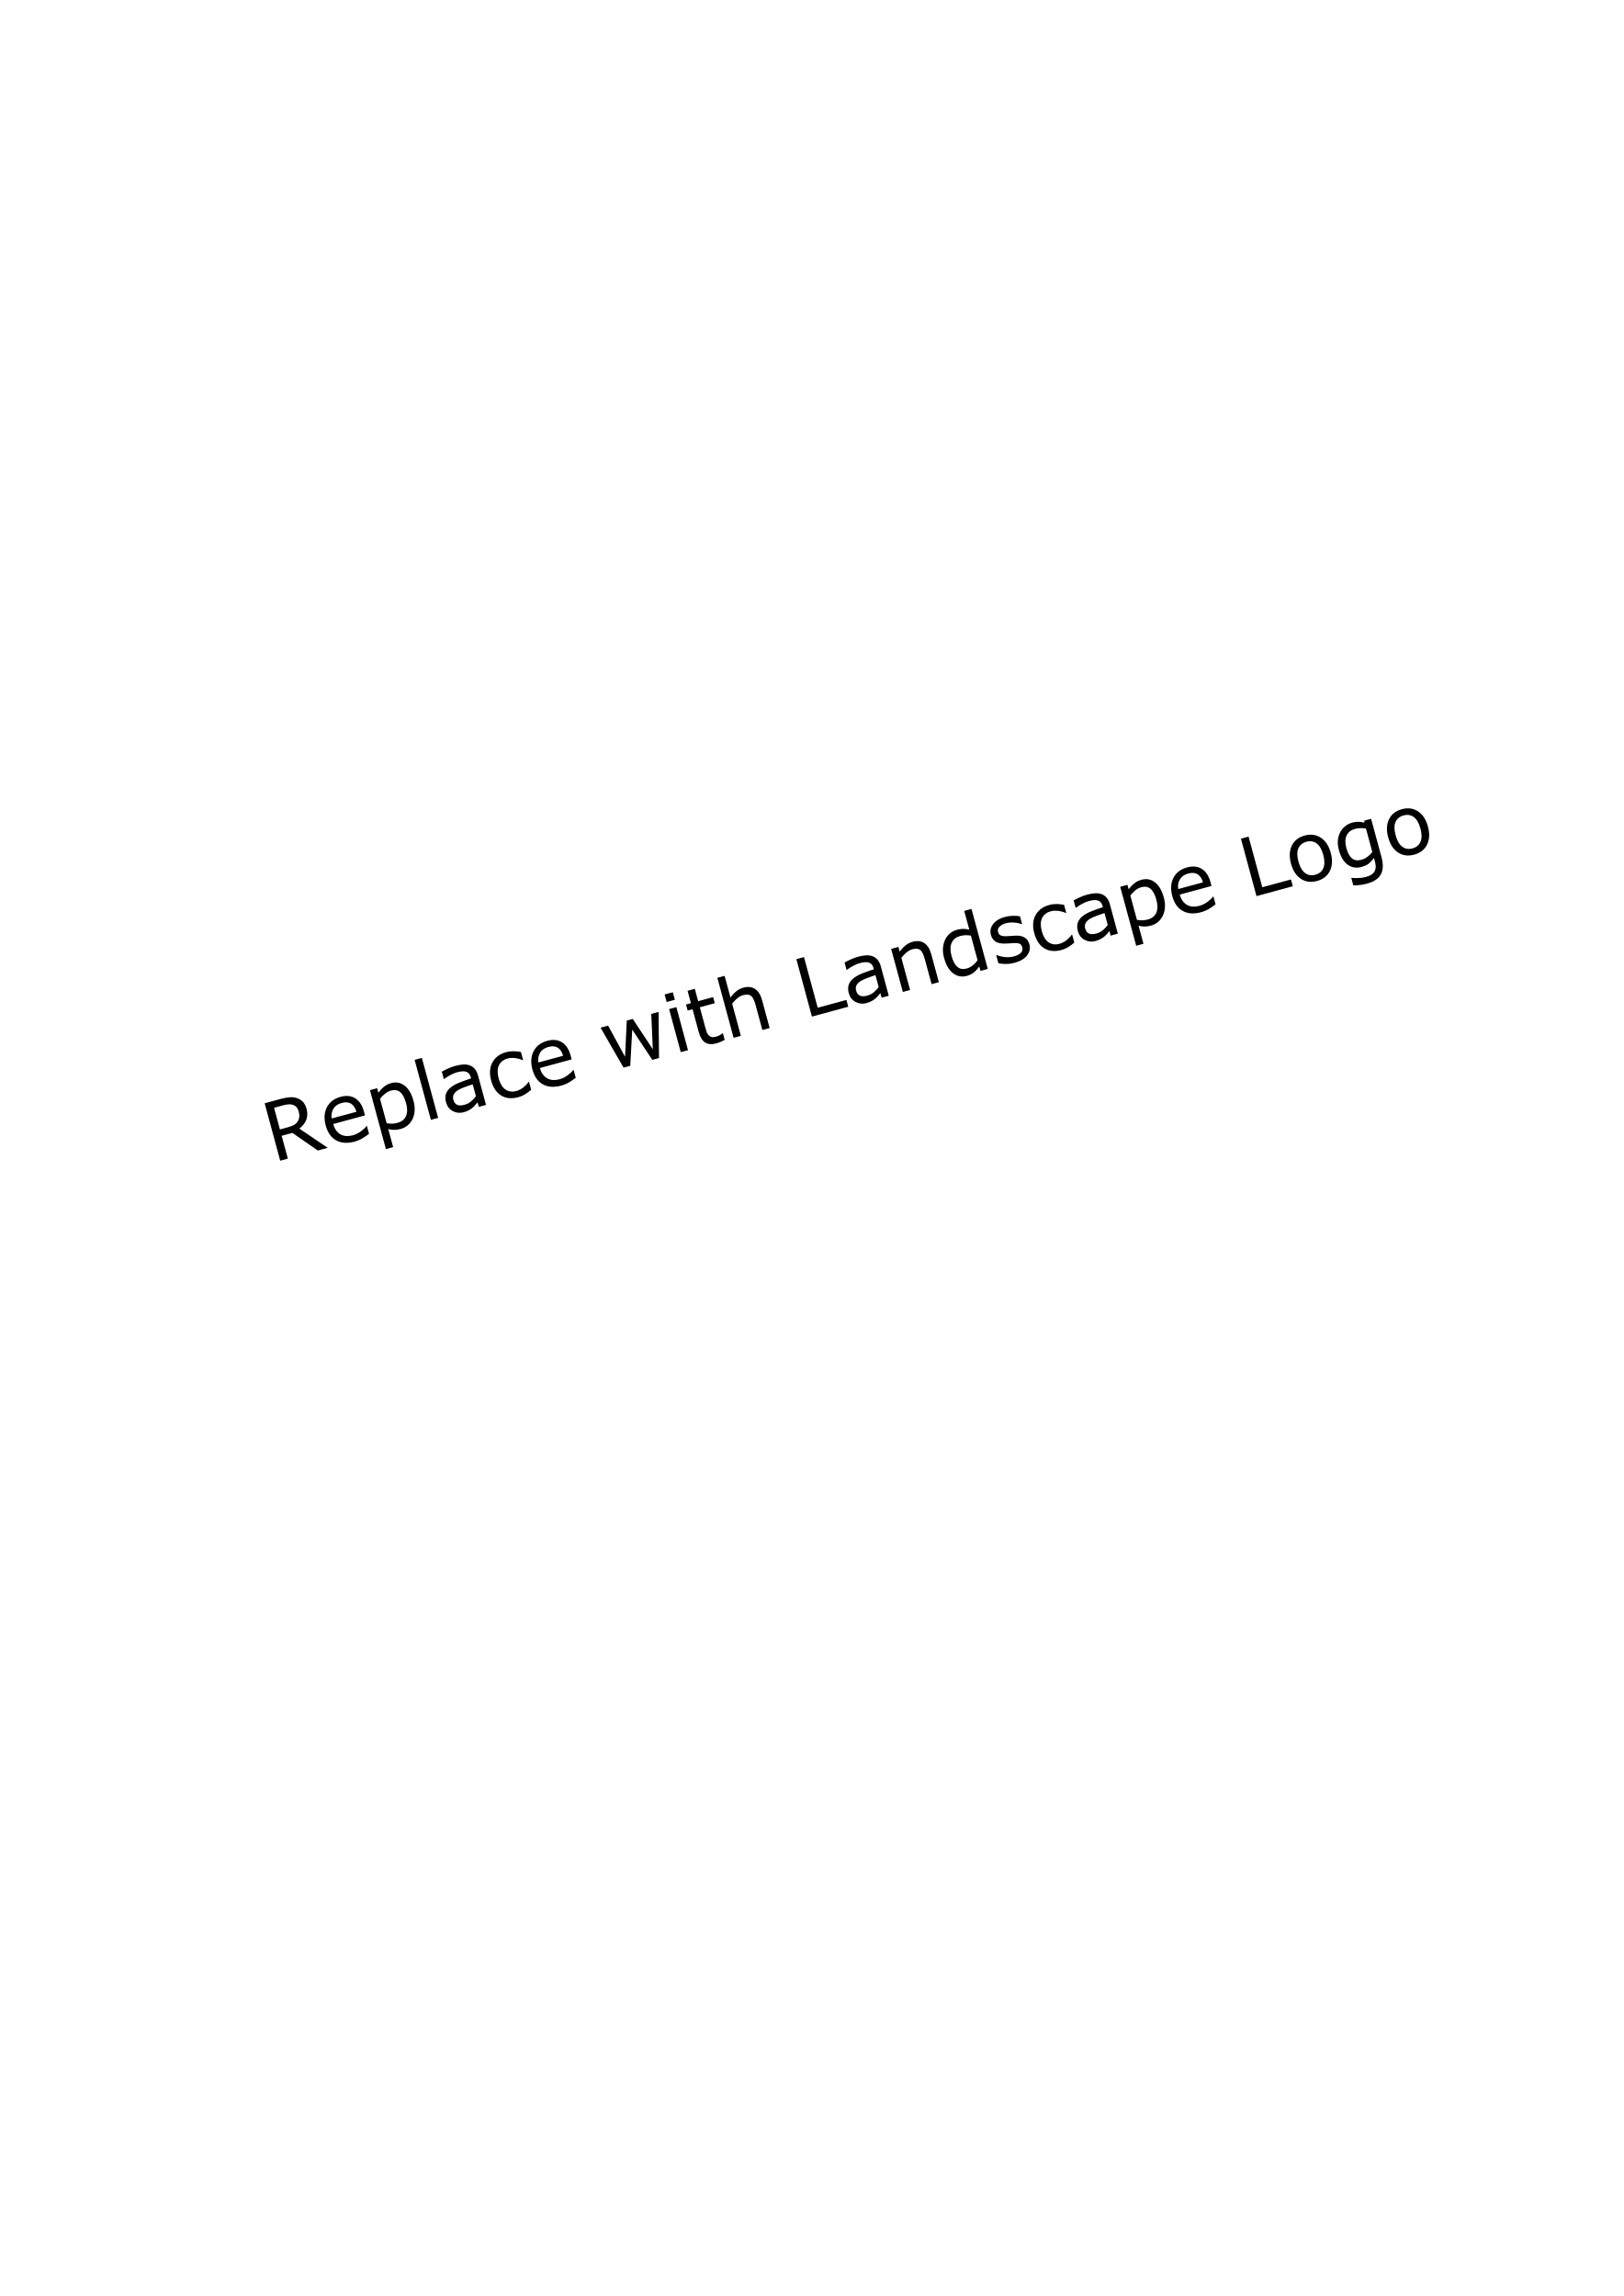
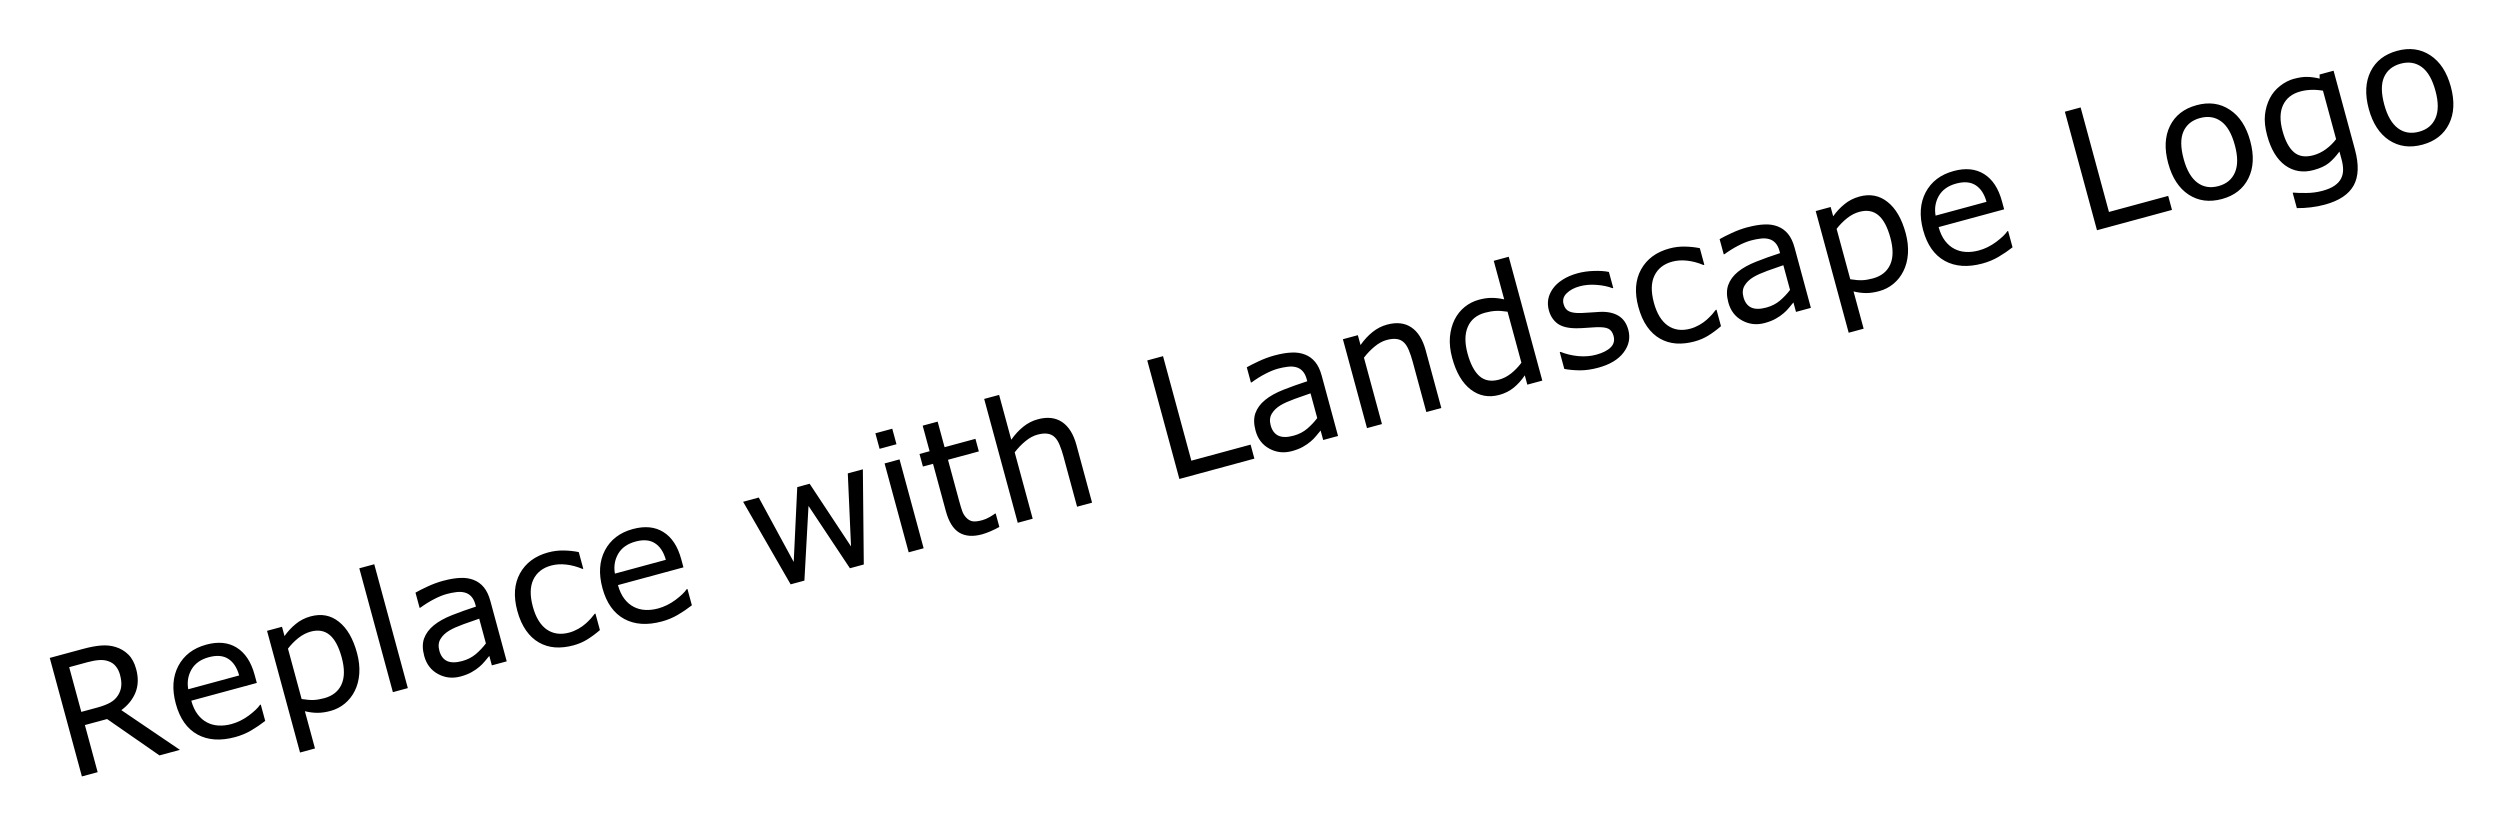
- <svg xmlns="http://www.w3.org/2000/svg" width="210mm" height="297mm" viewBox="0 0 210 297" version="1.1" id="svg8">
-   <defs id="defs2" />
-   <g id="layer1">
-     <g aria-label="Replace with Landscape Logo" transform="rotate(-15.16629)" id="text12" style="font-style:normal;font-weight:normal;font-size:10.583px;line-height:1.25;font-family:sans-serif;fill:#000000;fill-opacity:1;stroke:none;stroke-width:0.265">
-       <path id="path60" style="stroke-width:0.265" d="m 15.889,146.354 v 8.041 h 0.971 v -8.041 z m 40.566,0 v 8.041 h 0.971 v -4.311 c 0.265,-0.203 0.543,-0.369 0.832,-0.5 0.289,-0.131 0.567,-0.197 0.832,-0.197 0.258,0 0.469,0.037 0.631,0.109 0.162,0.069 0.285,0.176 0.371,0.32 0.083,0.131 0.141,0.313 0.172,0.547 0.031,0.231 0.045,0.479 0.045,0.744 v 3.287 h 0.973 v -3.746 c 0,-0.706 -0.165,-1.248 -0.492,-1.623 -0.327,-0.376 -0.802,-0.562 -1.426,-0.562 -0.341,0 -0.672,0.07 -0.996,0.211 -0.324,0.141 -0.638,0.338 -0.941,0.59 v -2.91 z m 33.082,0 v 2.502 c -0.258,-0.134 -0.504,-0.233 -0.738,-0.295 -0.234,-0.066 -0.503,-0.098 -0.807,-0.098 -0.334,0 -0.657,0.067 -0.971,0.205 -0.31,0.138 -0.582,0.338 -0.816,0.6 -0.238,0.269 -0.427,0.594 -0.568,0.977 -0.138,0.382 -0.207,0.819 -0.207,1.309 0,0.941 0.2,1.677 0.604,2.207 0.407,0.531 0.956,0.795 1.645,0.795 0.355,0 0.683,-0.067 0.986,-0.201 0.303,-0.134 0.594,-0.323 0.873,-0.564 v 0.605 h 0.973 v -8.041 z M 49.312,146.648 v 1.008 h 1.096 v -1.008 z m -53.613,0.051 v 7.695 h 1.023 v -3.059 h 1.441 l 2.572,3.059 H 2.064 l -2.893,-3.363 c 0.489,-0.189 0.873,-0.472 1.152,-0.844 0.279,-0.376 0.418,-0.84 0.418,-1.395 0,-0.41 -0.08,-0.748 -0.238,-1.014 -0.155,-0.269 -0.371,-0.49 -0.65,-0.666 -0.248,-0.155 -0.528,-0.262 -0.838,-0.32 -0.31,-0.062 -0.697,-0.094 -1.162,-0.094 z m 71.25,0 v 7.695 h 4.869 v -0.91 h -3.846 v -6.785 z m 59.572,0 v 7.695 h 4.869 v -0.91 h -3.846 v -6.785 z m -74.223,0.264 v 1.66 h -0.656 v 0.816 h 0.656 v 3.068 c 0,0.699 0.154,1.208 0.461,1.525 0.307,0.317 0.755,0.475 1.344,0.475 0.169,0 0.359,-0.016 0.572,-0.047 0.217,-0.031 0.417,-0.069 0.6,-0.117 v -0.875 h -0.051 c -0.076,0.031 -0.201,0.071 -0.373,0.119 -0.172,0.045 -0.338,0.068 -0.496,0.068 -0.272,0 -0.475,-0.032 -0.609,-0.094 -0.131,-0.065 -0.235,-0.167 -0.311,-0.305 -0.083,-0.148 -0.131,-0.306 -0.145,-0.475 -0.014,-0.172 -0.02,-0.412 -0.02,-0.715 v -2.629 h 2.004 v -0.816 h -2.004 v -1.66 z m -55.576,0.615 h 1.203 c 0.276,0 0.515,0.021 0.719,0.062 0.203,0.038 0.379,0.107 0.527,0.207 0.179,0.117 0.305,0.261 0.381,0.434 0.079,0.169 0.119,0.363 0.119,0.584 0,0.289 -0.037,0.529 -0.113,0.719 -0.072,0.186 -0.187,0.351 -0.342,0.496 -0.169,0.155 -0.372,0.262 -0.613,0.32 -0.241,0.055 -0.524,0.082 -0.848,0.082 h -1.033 z m 8.654,0.885 c -0.841,0 -1.518,0.277 -2.035,0.832 -0.513,0.555 -0.77,1.304 -0.77,2.248 0,0.954 0.267,1.691 0.805,2.211 0.537,0.517 1.286,0.775 2.244,0.775 0.376,0 0.733,-0.048 1.074,-0.141 0.341,-0.093 0.675,-0.208 1.002,-0.346 v -1.059 h -0.051 c -0.169,0.152 -0.454,0.306 -0.854,0.465 -0.396,0.155 -0.791,0.232 -1.184,0.232 -0.296,0 -0.568,-0.042 -0.816,-0.125 -0.245,-0.083 -0.456,-0.206 -0.635,-0.371 C 3.972,153.017 3.826,152.801 3.719,152.539 3.612,152.274 3.559,151.964 3.559,151.609 H 7.812 v -0.527 c 0,-0.837 -0.213,-1.483 -0.637,-1.938 -0.42,-0.455 -1.02,-0.682 -1.799,-0.682 z m 6.781,0 c -0.365,0 -0.711,0.073 -1.035,0.221 -0.32,0.145 -0.609,0.326 -0.867,0.543 v -0.604 H 9.285 v 7.9 h 0.971 v -2.418 c 0.251,0.138 0.497,0.239 0.738,0.305 0.245,0.066 0.517,0.098 0.816,0.098 0.345,0 0.67,-0.069 0.977,-0.207 0.31,-0.141 0.579,-0.339 0.807,-0.594 0.245,-0.269 0.434,-0.597 0.568,-0.982 0.134,-0.389 0.201,-0.817 0.201,-1.285 0,-0.934 -0.195,-1.664 -0.584,-2.188 -0.386,-0.527 -0.925,-0.789 -1.621,-0.789 z m 20.918,0 c -0.841,0 -1.52,0.277 -2.037,0.832 -0.513,0.555 -0.77,1.304 -0.77,2.248 0,0.954 0.269,1.691 0.807,2.211 0.537,0.517 1.284,0.775 2.242,0.775 0.376,0 0.735,-0.048 1.076,-0.141 0.341,-0.093 0.675,-0.208 1.002,-0.346 v -1.059 h -0.053 c -0.169,0.152 -0.452,0.306 -0.852,0.465 -0.396,0.155 -0.791,0.232 -1.184,0.232 -0.296,0 -0.568,-0.042 -0.816,-0.125 -0.245,-0.083 -0.456,-0.206 -0.635,-0.371 -0.186,-0.169 -0.333,-0.385 -0.439,-0.646 -0.107,-0.265 -0.16,-0.575 -0.16,-0.93 h 4.252 v -0.527 c 0,-0.837 -0.211,-1.483 -0.635,-1.938 -0.42,-0.455 -1.02,-0.682 -1.799,-0.682 z m 48.963,0 c -0.341,0 -0.674,0.07 -0.998,0.211 -0.324,0.141 -0.636,0.338 -0.939,0.59 v -0.641 h -0.971 v 5.771 h 0.971 v -4.311 c 0.265,-0.203 0.543,-0.369 0.832,-0.5 0.289,-0.131 0.567,-0.197 0.832,-0.197 0.258,0 0.469,0.037 0.631,0.109 0.162,0.069 0.285,0.176 0.371,0.32 0.083,0.131 0.141,0.313 0.172,0.547 0.031,0.231 0.045,0.479 0.045,0.744 v 3.287 h 0.973 v -3.746 c 0,-0.706 -0.165,-1.248 -0.492,-1.623 -0.327,-0.376 -0.802,-0.562 -1.426,-0.562 z m 30.66,0 c -0.365,0 -0.709,0.073 -1.033,0.221 -0.32,0.145 -0.611,0.326 -0.869,0.543 v -0.604 h -0.971 v 7.9 h 0.971 v -2.418 c 0.251,0.138 0.497,0.239 0.738,0.305 0.245,0.066 0.519,0.098 0.818,0.098 0.345,0 0.67,-0.069 0.977,-0.207 0.31,-0.141 0.577,-0.339 0.805,-0.594 0.245,-0.269 0.434,-0.597 0.568,-0.982 0.134,-0.389 0.203,-0.817 0.203,-1.285 0,-0.934 -0.195,-1.664 -0.584,-2.188 -0.386,-0.527 -0.927,-0.789 -1.623,-0.789 z m 6.117,0 c -0.841,0 -1.518,0.277 -2.035,0.832 -0.513,0.555 -0.77,1.304 -0.77,2.248 0,0.954 0.269,1.691 0.807,2.211 0.537,0.517 1.284,0.775 2.242,0.775 0.376,0 0.733,-0.048 1.074,-0.141 0.341,-0.093 0.675,-0.208 1.002,-0.346 v -1.059 h -0.051 c -0.169,0.152 -0.454,0.306 -0.854,0.465 -0.396,0.155 -0.789,0.232 -1.182,0.232 -0.296,0 -0.57,-0.042 -0.818,-0.125 -0.245,-0.083 -0.456,-0.206 -0.635,-0.371 -0.186,-0.169 -0.333,-0.385 -0.439,-0.646 -0.107,-0.265 -0.16,-0.575 -0.16,-0.93 h 4.254 v -0.527 c 0,-0.837 -0.213,-1.483 -0.637,-1.938 -0.42,-0.455 -1.02,-0.682 -1.799,-0.682 z m 15.777,0 c -0.816,0 -1.465,0.273 -1.947,0.82 -0.479,0.544 -0.719,1.288 -0.719,2.229 0,0.941 0.24,1.682 0.719,2.227 0.482,0.544 1.131,0.816 1.947,0.816 0.81,0 1.455,-0.272 1.938,-0.816 0.482,-0.544 0.725,-1.286 0.725,-2.227 0,-0.941 -0.242,-1.684 -0.725,-2.229 -0.482,-0.548 -1.128,-0.82 -1.938,-0.82 z m 6.326,0 c -0.317,0 -0.637,0.067 -0.957,0.205 -0.32,0.134 -0.592,0.326 -0.816,0.57 -0.241,0.262 -0.433,0.572 -0.574,0.934 -0.138,0.358 -0.205,0.787 -0.205,1.283 0,0.906 0.2,1.608 0.604,2.107 0.407,0.496 0.956,0.744 1.645,0.744 0.413,0 0.752,-0.056 1.018,-0.17 0.269,-0.117 0.549,-0.293 0.842,-0.527 v 0.527 c 0,0.234 -0.026,0.445 -0.078,0.635 -0.052,0.189 -0.137,0.352 -0.258,0.486 -0.121,0.141 -0.289,0.251 -0.506,0.33 -0.217,0.079 -0.492,0.119 -0.822,0.119 -0.345,0 -0.689,-0.046 -1.033,-0.139 -0.344,-0.09 -0.595,-0.167 -0.754,-0.229 h -0.053 v 0.992 c 0.282,0.079 0.568,0.14 0.857,0.182 0.293,0.045 0.594,0.066 0.9,0.066 0.923,0 1.606,-0.229 2.051,-0.688 0.444,-0.458 0.666,-1.176 0.666,-2.154 v -5.115 h -0.908 l -0.062,0.248 c -0.251,-0.138 -0.491,-0.239 -0.719,-0.305 -0.224,-0.069 -0.502,-0.104 -0.836,-0.104 z m 6.697,0 c -0.816,0 -1.467,0.273 -1.949,0.82 -0.479,0.544 -0.719,1.288 -0.719,2.229 0,0.941 0.24,1.682 0.719,2.227 0.482,0.544 1.133,0.816 1.949,0.816 0.81,0 1.455,-0.272 1.938,-0.816 0.482,-0.544 0.723,-1.286 0.723,-2.227 0,-0.941 -0.24,-1.684 -0.723,-2.229 -0.482,-0.548 -1.128,-0.82 -1.938,-0.82 z m -126.85,0.019 c -0.348,0 -0.702,0.032 -1.061,0.094 -0.358,0.062 -0.631,0.118 -0.82,0.17 v 0.988 h 0.051 c 0.334,-0.127 0.657,-0.226 0.971,-0.291 0.314,-0.069 0.599,-0.104 0.854,-0.104 0.21,0 0.411,0.015 0.604,0.043 0.193,0.028 0.358,0.081 0.496,0.16 0.145,0.083 0.256,0.195 0.332,0.34 0.079,0.145 0.119,0.328 0.119,0.549 v 0.148 c -0.565,0.028 -1.095,0.07 -1.588,0.125 -0.493,0.055 -0.914,0.159 -1.266,0.314 -0.348,0.155 -0.617,0.368 -0.807,0.641 -0.186,0.269 -0.277,0.623 -0.277,1.061 0,0.534 0.179,0.972 0.541,1.316 0.362,0.345 0.804,0.518 1.324,0.518 0.282,0 0.528,-0.027 0.738,-0.082 0.21,-0.052 0.397,-0.118 0.559,-0.197 0.138,-0.062 0.279,-0.145 0.424,-0.248 0.148,-0.107 0.265,-0.19 0.352,-0.248 v 0.615 h 0.965 v -3.916 c 0,-0.372 -0.056,-0.684 -0.17,-0.936 -0.114,-0.251 -0.279,-0.457 -0.496,-0.615 -0.22,-0.162 -0.482,-0.276 -0.785,-0.342 -0.3,-0.069 -0.652,-0.104 -1.059,-0.104 z m 53.971,0 c -0.348,0 -0.702,0.032 -1.061,0.094 -0.358,0.062 -0.633,0.118 -0.822,0.17 v 0.988 h 0.053 c 0.334,-0.127 0.657,-0.226 0.971,-0.291 0.314,-0.069 0.599,-0.104 0.854,-0.104 0.21,0 0.411,0.015 0.604,0.043 0.193,0.028 0.358,0.081 0.496,0.16 0.145,0.083 0.256,0.195 0.332,0.34 0.079,0.145 0.119,0.328 0.119,0.549 v 0.148 c -0.565,0.028 -1.095,0.07 -1.588,0.125 -0.493,0.055 -0.914,0.159 -1.266,0.314 -0.348,0.155 -0.617,0.368 -0.807,0.641 -0.186,0.269 -0.277,0.623 -0.277,1.061 0,0.534 0.179,0.972 0.541,1.316 0.362,0.345 0.804,0.518 1.324,0.518 0.282,0 0.528,-0.027 0.738,-0.082 0.21,-0.052 0.397,-0.118 0.559,-0.197 0.138,-0.062 0.279,-0.145 0.424,-0.248 0.148,-0.107 0.265,-0.19 0.352,-0.248 v 0.615 h 0.965 v -3.916 c 0,-0.372 -0.056,-0.684 -0.17,-0.936 -0.114,-0.251 -0.279,-0.457 -0.496,-0.615 -0.22,-0.162 -0.482,-0.276 -0.785,-0.342 -0.3,-0.069 -0.652,-0.104 -1.059,-0.104 z m 19.652,0 c -0.369,0 -0.704,0.048 -1.004,0.145 -0.296,0.093 -0.539,0.221 -0.732,0.383 -0.2,0.165 -0.351,0.352 -0.451,0.562 -0.096,0.21 -0.145,0.434 -0.145,0.672 0,0.379 0.106,0.701 0.316,0.963 0.214,0.258 0.574,0.454 1.08,0.588 0.183,0.048 0.383,0.093 0.604,0.135 0.224,0.041 0.405,0.078 0.543,0.109 0.372,0.083 0.623,0.182 0.754,0.299 0.131,0.117 0.197,0.29 0.197,0.518 0,0.296 -0.12,0.513 -0.361,0.65 -0.241,0.138 -0.577,0.207 -1.004,0.207 -0.345,0 -0.705,-0.067 -1.08,-0.201 -0.376,-0.138 -0.715,-0.322 -1.021,-0.553 h -0.053 v 1.09 c 0.241,0.121 0.54,0.233 0.895,0.336 0.358,0.1 0.751,0.148 1.178,0.148 0.754,0 1.349,-0.168 1.783,-0.506 0.438,-0.338 0.656,-0.77 0.656,-1.297 0,-0.42 -0.123,-0.757 -0.367,-1.012 -0.245,-0.251 -0.592,-0.43 -1.043,-0.533 -0.148,-0.035 -0.335,-0.072 -0.559,-0.113 -0.22,-0.041 -0.42,-0.084 -0.6,-0.125 -0.324,-0.076 -0.558,-0.174 -0.703,-0.295 -0.148,-0.121 -0.223,-0.299 -0.223,-0.537 0,-0.269 0.123,-0.469 0.367,-0.604 0.245,-0.138 0.546,-0.207 0.9,-0.207 0.341,0 0.688,0.064 1.043,0.191 0.355,0.124 0.656,0.276 0.904,0.459 h 0.053 v -1.039 c -0.234,-0.121 -0.53,-0.222 -0.885,-0.305 -0.351,-0.086 -0.698,-0.129 -1.043,-0.129 z m 11.043,0 c -0.348,0 -0.702,0.032 -1.061,0.094 -0.358,0.062 -0.631,0.118 -0.82,0.17 v 0.988 h 0.051 c 0.334,-0.127 0.659,-0.226 0.973,-0.291 0.314,-0.069 0.597,-0.104 0.852,-0.104 0.21,0 0.413,0.015 0.605,0.043 0.193,0.028 0.358,0.081 0.496,0.16 0.145,0.083 0.254,0.195 0.33,0.34 0.079,0.145 0.119,0.328 0.119,0.549 v 0.148 c -0.565,0.028 -1.093,0.07 -1.586,0.125 -0.493,0.055 -0.916,0.159 -1.268,0.314 -0.348,0.155 -0.615,0.368 -0.805,0.641 -0.186,0.269 -0.279,0.623 -0.279,1.061 0,0.534 0.181,0.972 0.543,1.316 0.362,0.345 0.802,0.518 1.322,0.518 0.282,0 0.528,-0.027 0.738,-0.082 0.21,-0.052 0.397,-0.118 0.559,-0.197 0.138,-0.062 0.279,-0.145 0.424,-0.248 0.148,-0.107 0.265,-0.19 0.352,-0.248 v 0.615 h 0.967 v -3.916 c 0,-0.372 -0.058,-0.684 -0.172,-0.936 -0.114,-0.251 -0.279,-0.457 -0.496,-0.615 -0.22,-0.162 -0.482,-0.276 -0.785,-0.342 -0.3,-0.069 -0.652,-0.104 -1.059,-0.104 z m -77.855,0.006 c -0.851,0 -1.536,0.269 -2.057,0.807 -0.517,0.537 -0.775,1.277 -0.775,2.221 0,0.506 0.069,0.949 0.207,1.328 0.138,0.379 0.332,0.693 0.584,0.941 0.248,0.248 0.545,0.435 0.893,0.559 0.348,0.121 0.732,0.18 1.148,0.18 0.327,0 0.634,-0.043 0.924,-0.129 0.293,-0.086 0.602,-0.206 0.926,-0.361 v -1.07 h -0.051 c -0.072,0.059 -0.171,0.13 -0.295,0.213 -0.124,0.079 -0.257,0.154 -0.398,0.227 -0.162,0.083 -0.344,0.15 -0.547,0.201 -0.203,0.052 -0.403,0.078 -0.6,0.078 -0.565,0 -1.005,-0.187 -1.318,-0.559 -0.31,-0.376 -0.465,-0.912 -0.465,-1.607 0,-0.717 0.158,-1.258 0.475,-1.627 0.32,-0.372 0.757,-0.559 1.309,-0.559 0.3,0 0.606,0.061 0.92,0.186 0.317,0.124 0.624,0.302 0.92,0.533 h 0.051 v -1.08 c -0.265,-0.134 -0.559,-0.249 -0.879,-0.342 -0.317,-0.093 -0.64,-0.139 -0.971,-0.139 z m 72.781,0 c -0.851,0 -1.536,0.269 -2.057,0.807 -0.517,0.537 -0.775,1.277 -0.775,2.221 0,0.506 0.067,0.949 0.205,1.328 0.138,0.379 0.332,0.693 0.584,0.941 0.248,0.248 0.547,0.435 0.895,0.559 0.348,0.121 0.732,0.18 1.148,0.18 0.327,0 0.634,-0.043 0.924,-0.129 0.293,-0.086 0.602,-0.206 0.926,-0.361 v -1.07 h -0.053 c -0.072,0.059 -0.169,0.13 -0.293,0.213 -0.124,0.079 -0.257,0.154 -0.398,0.227 -0.162,0.083 -0.346,0.15 -0.549,0.201 -0.203,0.052 -0.403,0.078 -0.6,0.078 -0.565,0 -1.003,-0.187 -1.316,-0.559 -0.31,-0.376 -0.465,-0.912 -0.465,-1.607 0,-0.717 0.158,-1.258 0.475,-1.627 0.32,-0.372 0.755,-0.559 1.307,-0.559 0.3,0 0.606,0.061 0.92,0.186 0.317,0.124 0.624,0.302 0.92,0.533 h 0.053 v -1.08 c -0.265,-0.134 -0.559,-0.249 -0.879,-0.342 -0.317,-0.093 -0.64,-0.139 -0.971,-0.139 z m -60.168,0.135 1.52,5.771 h 0.895 l 1.473,-4.449 1.482,4.449 h 0.9 l 1.504,-5.771 h -0.979 l -1.002,4.469 -1.477,-4.469 h -0.803 l -1.441,4.469 -1.059,-4.469 z m 9.184,0 v 5.771 h 0.971 v -5.771 z m -44.049,0.641 c 0.517,0 0.901,0.139 1.152,0.418 0.255,0.279 0.383,0.674 0.387,1.184 H 3.559 c 0.041,-0.455 0.215,-0.836 0.521,-1.143 0.31,-0.307 0.726,-0.459 1.246,-0.459 z m 27.697,0 c 0.517,0 0.901,0.139 1.152,0.418 0.255,0.279 0.385,0.674 0.389,1.184 h -3.307 c 0.041,-0.455 0.215,-0.836 0.521,-1.143 0.31,-0.307 0.724,-0.459 1.244,-0.459 z m 85.742,0 c 0.517,0 0.901,0.139 1.152,0.418 0.255,0.279 0.383,0.674 0.387,1.184 h -3.307 c 0.041,-0.455 0.215,-0.836 0.521,-1.143 0.31,-0.307 0.726,-0.459 1.246,-0.459 z m 15.828,0.035 c 0.52,0 0.928,0.184 1.221,0.549 0.293,0.362 0.438,0.916 0.438,1.664 0,0.73 -0.147,1.28 -0.443,1.652 -0.293,0.369 -0.698,0.553 -1.215,0.553 -0.524,0 -0.932,-0.185 -1.225,-0.557 -0.293,-0.376 -0.439,-0.925 -0.439,-1.648 0,-0.748 0.144,-1.302 0.434,-1.664 0.293,-0.365 0.703,-0.549 1.23,-0.549 z m 13.023,0 c 0.52,0 0.926,0.184 1.219,0.549 0.293,0.362 0.439,0.916 0.439,1.664 0,0.73 -0.149,1.28 -0.445,1.652 -0.293,0.369 -0.696,0.553 -1.213,0.553 -0.524,0 -0.932,-0.185 -1.225,-0.557 -0.293,-0.376 -0.439,-0.925 -0.439,-1.648 0,-0.748 0.144,-1.302 0.434,-1.664 0.293,-0.365 0.703,-0.549 1.23,-0.549 z m -6.527,0.037 c 0.22,0 0.442,0.025 0.662,0.076 0.224,0.048 0.464,0.131 0.723,0.248 v 3.148 c -0.238,0.183 -0.499,0.329 -0.785,0.439 -0.282,0.107 -0.565,0.16 -0.848,0.16 -0.527,0 -0.903,-0.168 -1.131,-0.502 -0.227,-0.334 -0.342,-0.825 -0.342,-1.473 0,-0.682 0.152,-1.202 0.459,-1.561 0.307,-0.358 0.728,-0.537 1.262,-0.537 z m -52.932,0.016 c 0.245,0 0.469,0.022 0.676,0.066 0.207,0.045 0.441,0.125 0.703,0.242 v 3.312 c -0.245,0.193 -0.509,0.353 -0.791,0.477 -0.282,0.121 -0.56,0.18 -0.836,0.18 -0.517,0 -0.893,-0.176 -1.127,-0.531 -0.234,-0.358 -0.352,-0.881 -0.352,-1.566 0,-0.696 0.152,-1.232 0.455,-1.611 0.303,-0.379 0.727,-0.568 1.271,-0.568 z m -76.248,0.035 c 0.493,0 0.858,0.173 1.096,0.518 0.238,0.344 0.355,0.865 0.355,1.561 0,0.717 -0.152,1.258 -0.455,1.623 -0.303,0.365 -0.725,0.547 -1.266,0.547 -0.251,0 -0.478,-0.022 -0.678,-0.066 -0.196,-0.045 -0.431,-0.13 -0.707,-0.254 v -3.271 c 0.258,-0.196 0.528,-0.354 0.811,-0.475 0.282,-0.121 0.565,-0.182 0.844,-0.182 z m 100.541,0 c 0.493,0 0.858,0.173 1.096,0.518 0.238,0.344 0.355,0.865 0.355,1.561 0,0.717 -0.152,1.258 -0.455,1.623 -0.303,0.365 -0.725,0.547 -1.266,0.547 -0.251,0 -0.476,-0.022 -0.676,-0.066 -0.196,-0.045 -0.433,-0.13 -0.709,-0.254 v -3.271 c 0.258,-0.196 0.53,-0.354 0.812,-0.475 0.282,-0.121 0.563,-0.182 0.842,-0.182 z m -90.139,1.98 v 1.605 c -0.241,0.186 -0.503,0.346 -0.785,0.48 -0.282,0.131 -0.594,0.197 -0.936,0.197 -0.41,0 -0.716,-0.083 -0.916,-0.248 -0.2,-0.169 -0.299,-0.419 -0.299,-0.75 0,-0.293 0.086,-0.522 0.258,-0.688 0.172,-0.169 0.399,-0.292 0.678,-0.371 0.234,-0.065 0.552,-0.116 0.951,-0.15 0.403,-0.035 0.753,-0.059 1.049,-0.076 z m 53.971,0 v 1.605 c -0.241,0.186 -0.503,0.346 -0.785,0.48 -0.282,0.131 -0.594,0.197 -0.936,0.197 -0.41,0 -0.716,-0.083 -0.916,-0.248 -0.2,-0.169 -0.299,-0.419 -0.299,-0.75 0,-0.293 0.086,-0.522 0.258,-0.688 0.172,-0.169 0.399,-0.292 0.678,-0.371 0.234,-0.065 0.552,-0.116 0.951,-0.15 0.403,-0.035 0.753,-0.059 1.049,-0.076 z m 30.695,0 v 1.605 c -0.241,0.186 -0.503,0.346 -0.785,0.48 -0.282,0.131 -0.594,0.197 -0.936,0.197 -0.41,0 -0.714,-0.083 -0.914,-0.248 -0.2,-0.169 -0.301,-0.419 -0.301,-0.75 0,-0.293 0.086,-0.522 0.258,-0.688 0.172,-0.169 0.399,-0.292 0.678,-0.371 0.234,-0.065 0.552,-0.116 0.951,-0.15 0.403,-0.035 0.753,-0.059 1.049,-0.076 z" />
-     </g>
-   </g>
+ <svg xmlns="http://www.w3.org/2000/svg" role="img" viewBox="31.11 101.49 156.65 51.52">
+   <path d="M53.624 137.1l2.104 7.761.937-.254-2.104-7.761zm39.154-10.613l2.104 7.761.937-.254-1.128-4.16c.203-.266.427-.498.672-.7.245-.202.495-.339.751-.408.249-.068.462-.087.637-.059.174.024.321.095.442.212.114.105.218.265.309.483.09.215.169.45.238.706l.86 3.173.939-.254-.98-3.616c-.185-.682-.486-1.161-.9-1.438-.414-.277-.921-.333-1.523-.17-.329.089-.631.243-.906.464-.276.221-.527.494-.754.816l-.761-2.809zm31.93-8.655l.655 2.415c-.285-.062-.547-.093-.79-.091-.243-.002-.511.037-.804.117-.323.087-.617.237-.883.452-.263.214-.473.478-.631.792-.159.322-.257.685-.293 1.091-.033.405.015.845.143 1.317.246.908.632 1.566 1.16 1.972.531.406 1.13.517 1.795.337.342-.093.642-.243.899-.452.257-.209.489-.467.695-.773l.158.584.939-.254-2.104-7.761zm-38.747 10.808l.264.973 1.058-.287-.264-.973zm-51.733 14.075l2.013 7.427.988-.268-.8-2.952 1.391-.377 3.283 2.279 1.282-.347-3.672-2.489c.423-.311.719-.684.891-1.116.171-.435.184-.92.039-1.455-.107-.396-.273-.701-.495-.916-.22-.219-.487-.376-.802-.473-.28-.085-.578-.115-.892-.09-.315.021-.697.092-1.146.214zm68.769-18.64l2.013 7.427 4.7-1.274-.238-.878-3.712 1.006-1.775-6.549zm57.497-15.585l2.013 7.427 4.7-1.274-.238-.878-3.712 1.006-1.775-6.549zm-71.569 19.672l.434 1.602-.633.172.214.788.633-.172.803 2.962c.183.675.465 1.126.844 1.352.379.226.853.261 1.421.107.163-.044.342-.109.54-.195.201-.087.384-.176.548-.27l-.229-.845-.049.013c-.065.05-.175.121-.329.213-.155.088-.308.154-.461.196-.263.071-.467.094-.613.069-.143-.029-.27-.1-.379-.213-.119-.121-.206-.261-.264-.42-.058-.163-.127-.392-.206-.685l-.688-2.537 1.934-.524-.214-.788-1.934.524-.434-1.602zm-53.48 15.133l1.161-.315c.266-.072.503-.114.71-.128.206-.017.394.004.563.062.204.066.363.172.481.319.121.142.21.32.268.532.076.279.102.521.079.723-.021.199-.088.388-.2.568-.122.194-.291.35-.508.47-.218.116-.484.216-.797.301l-.997.27zm8.584-1.41c-.811.22-1.393.665-1.747 1.335-.35.67-.402 1.46-.155 2.371.25.921.7 1.562 1.355 1.923.654.358 1.444.412 2.369.161.362-.098.695-.238 1-.417a8.001 8.001 0 0 0 .877-.596l-.277-1.022-.049.013c-.123.19-.358.414-.702.672-.342.253-.703.431-1.082.534-.286.077-.56.108-.821.093-.258-.016-.494-.079-.71-.192-.224-.114-.422-.284-.593-.509-.172-.228-.305-.513-.398-.855l4.106-1.113-.138-.509c-.219-.808-.593-1.375-1.121-1.703-.525-.329-1.163-.391-1.915-.187zm6.545-1.774c-.352.096-.668.256-.941.484-.271.223-.502.474-.695.751l-.158-.582-.937.254 2.067 7.625.937-.254-.633-2.334c.279.067.542.101.792.101.253-.001.524-.041.814-.119.333-.09.628-.242.888-.455.262-.217.47-.479.623-.784.166-.323.263-.689.292-1.097.028-.411-.019-.841-.142-1.293-.244-.901-.623-1.555-1.136-1.959-.51-.408-1.099-.52-1.771-.337zm20.189-5.472c-.811.22-1.395.665-1.748 1.336-.35.67-.402 1.46-.155 2.371.25.921.702 1.561 1.357 1.923.654.358 1.443.412 2.367.162.362-.098.697-.238 1.002-.417a8.001 8.001 0 0 0 .877-.596l-.277-1.022-.051.014c-.123.19-.356.414-.7.671-.342.253-.703.431-1.082.534-.286.078-.56.108-.821.093-.258-.016-.494-.079-.71-.192-.224-.114-.422-.284-.593-.509-.172-.228-.305-.513-.398-.855l4.104-1.112-.138-.509c-.219-.808-.592-1.376-1.12-1.704-.525-.329-1.163-.391-1.915-.187zm47.258-12.809c-.329.089-.632.244-.908.465-.276.221-.526.493-.752.815l-.168-.618-.937.254 1.51 5.57.937-.254-1.128-4.16c.203-.266.427-.498.672-.7.245-.202.495-.339.751-.408.249-.068.462-.087.637-.059.174.024.321.095.442.212.114.105.218.265.309.483.09.215.169.45.238.706l.86 3.173.939-.254-.98-3.616c-.185-.682-.486-1.161-.9-1.438-.414-.277-.921-.333-1.523-.17zm29.592-8.021c-.352.096-.666.256-.939.483-.271.223-.504.474-.697.751l-.158-.582-.937.254 2.067 7.625.937-.254-.633-2.334c.279.067.542.101.792.101.253-.001.526-.041.815-.12.333-.09.628-.242.888-.455.262-.217.469-.478.621-.784.166-.323.263-.689.292-1.097.028-.411-.018-.841-.14-1.294-.244-.901-.623-1.555-1.136-1.959-.51-.408-1.101-.519-1.773-.337zm5.904-1.6c-.811.22-1.393.665-1.747 1.335-.35.67-.402 1.46-.155 2.371.25.921.702 1.561 1.357 1.923.654.358 1.443.412 2.367.162.362-.098.695-.238 1-.417a8.002 8.002 0 0 0 .877-.596l-.277-1.022-.049.013c-.123.19-.358.414-.702.672-.342.253-.701.431-1.08.533-.286.078-.561.108-.823.093-.258-.016-.494-.079-.71-.192-.224-.114-.422-.284-.593-.509-.172-.228-.305-.513-.398-.855l4.106-1.113-.138-.509c-.219-.808-.593-1.375-1.121-1.703-.525-.329-1.163-.391-1.915-.187zm15.228-4.128c-.788.214-1.343.646-1.665 1.301-.32.651-.357 1.431-.111 2.339.246.908.672 1.561 1.276 1.961.608.399 1.305.492 2.093.279.781-.212 1.333-.643 1.656-1.295.323-.652.363-1.431.117-2.339-.246-.908-.674-1.562-1.282-1.961-.609-.403-1.303-.497-2.085-.285zm6.106-1.655c-.306.083-.597.232-.87.448-.274.213-.487.469-.639.764-.164.316-.268.665-.31 1.051-.039.382.008.813.138 1.292.237.875.614 1.499 1.134 1.876.522.372 1.117.468 1.782.288.399-.108.711-.251.938-.43.229-.183.453-.426.675-.729l.138.509c.061.226.091.437.091.633-0.0.196-.04.376-.122.537-.079.168-.213.318-.402.451-.189.133-.443.244-.762.33-.333.09-.677.136-1.034.136-.356.004-.618-.005-.787-.023l-.051.014.26.958c.293.003.585-.013.875-.049.294-.033.59-.091.886-.171.891-.242 1.49-.642 1.8-1.2.309-.558.335-1.309.079-2.253l-1.338-4.937-.877.238.005.256c-.279-.067-.537-.102-.773-.106-.234-.008-.511.031-.834.119zm6.464-1.752c-.788.214-1.345.647-1.667 1.302-.32.651-.357 1.431-.111 2.339.246.908.672 1.561 1.276 1.961.608.399 1.307.492 2.095.278.781-.212 1.333-.643 1.656-1.295.323-.652.361-1.43.115-2.338-.246-.908-.673-1.563-1.28-1.962-.609-.403-1.303-.497-2.085-.285zM58.89 137.878c-.336.091-.669.214-.999.368-.33.154-.578.279-.747.379l.259.954.049-.013c.289-.21.575-.39.861-.535.285-.149.551-.257.797-.323a4.248 4.248 0 0 1 .594-.116c.193-.024.367-.016.521.025.161.042.298.121.409.241.114.119.201.286.259.499l.039.143c-.538.174-1.039.354-1.5.536-.461.182-.841.393-1.139.635-.295.241-.499.517-.611.829-.109.308-.105.674.01 1.096.14.515.427.891.867 1.129.439.238.911.289 1.413.153.273-.074.503-.164.691-.272.189-.105.352-.218.488-.337.117-.096.232-.213.344-.35.115-.142.207-.252.274-.331l.161.594.931-.252-1.024-3.78c-.097-.359-.233-.646-.409-.859-.176-.213-.389-.368-.64-.464-.255-.099-.537-.141-.847-.124-.307.012-.656.071-1.049.177zm52.091-14.12c-.336.091-.669.214-.999.368-.33.154-.58.28-.749.379l.259.954.051-.014c.289-.21.575-.39.861-.535.285-.149.551-.257.797-.323a4.248 4.248 0 0 1 .594-.116c.193-.024.367-.016.521.025.161.042.298.121.409.241.114.119.201.286.259.499l.039.143c-.538.174-1.039.354-1.5.536-.461.182-.841.393-1.139.635-.295.241-.499.517-.611.829-.109.308-.105.674.01 1.096.14.515.427.891.867 1.129.439.238.911.289 1.413.153.273-.074.503-.164.691-.272.189-.105.352-.218.488-.337.117-.096.232-.213.344-.35.115-.142.207-.252.274-.331l.161.594.931-.252-1.024-3.78c-.097-.359-.233-.646-.409-.859-.176-.213-.389-.368-.64-.464-.255-.099-.537-.141-.847-.124-.307.012-.656.071-1.049.177zm18.968-5.141c-.356.096-.667.231-.931.402-.262.167-.463.354-.607.561-.15.212-.247.432-.288.661-.038.228-.026.457.036.686.099.366.286.649.557.847.274.194.672.288 1.196.285.189-.001.394-.01.618-.028.227-.019.412-.03.553-.036.381-.018.649.012.806.091.157.079.266.228.326.448.078.286.018.526-.179.722-.197.196-.502.351-.915.462-.333.09-.698.12-1.095.088-.398-.035-.774-.124-1.131-.266l-.051.014.285 1.052c.264.053.582.083.951.09.372.003.763-.053 1.176-.165.728-.197 1.258-.515 1.589-.955.334-.44.432-.915.294-1.423-.11-.406-.316-.698-.619-.88-.302-.179-.683-.26-1.146-.242-.152.005-.342.018-.569.037a14.787 14.787 0 0 1-.611.036c-.332.012-.585-.022-.756-.101-.175-.078-.293-.231-.355-.46-.07-.259-.004-.485.197-.679.2-.197.472-.343.815-.435.329-.089.681-.118 1.057-.088.375.027.706.095.993.206l.051-.014-.272-1.003c-.258-.055-.57-.076-.934-.063-.362.009-.708.058-1.04.148zm10.658-2.889c-.336.091-.669.214-.999.368-.33.154-.578.279-.747.379l.259.954.049-.013c.289-.21.577-.39.863-.535.285-.149.549-.256.795-.323a4.275 4.275 0 0 1 .596-.117c.193-.024.367-.016.521.025.161.042.296.122.407.242.114.119.201.286.259.499l.039.143c-.538.174-1.037.353-1.498.536-.461.182-.843.394-1.141.635-.295.241-.497.517-.609.829-.109.308-.107.674.008 1.097.14.515.429.891.868 1.129.439.238.91.29 1.412.154.273-.074.503-.164.691-.272.189-.105.352-.218.488-.337.117-.096.232-.213.344-.35.115-.142.207-.252.274-.331l.161.594.933-.253-1.024-3.78c-.097-.359-.235-.645-.411-.858-.176-.213-.389-.368-.64-.464-.255-.099-.537-.141-.847-.124-.307.012-.656.071-1.049.177zm-75.142 20.374c-.821.223-1.413.662-1.774 1.317-.358.654-.414 1.435-.167 2.346.132.489.315.898.547 1.228.232.33.502.582.81.756.304.175.639.277 1.008.306.367.025.753-.018 1.155-.127.316-.086.601-.207.858-.366.26-.16.527-.357.799-.591l-.28-1.033-.049.013c-.054.075-.131.17-.229.283-.099.109-.208.216-.325.323-.135.122-.293.234-.475.337-.183.103-.369.181-.558.232-.545.148-1.019.083-1.419-.194-.398-.281-.687-.758-.869-1.43-.187-.692-.177-1.256.032-1.694.212-.443.585-.737 1.117-.881.289-.078.601-.099.936-.062.338.037.681.129 1.027.274l.049-.013-.283-1.042c-.291-.06-.604-.094-.938-.1-.33-.007-.654.034-.973.12zm70.246-19.041c-.821.223-1.413.662-1.774 1.317-.358.654-.414 1.435-.167 2.346.133.489.313.899.545 1.228.232.33.502.582.81.756.304.174.641.276 1.01.305.367.025.753-.018 1.155-.127.316-.086.601-.207.858-.366.26-.16.527-.357.799-.591l-.28-1.033-.051.014c-.055.075-.129.17-.227.282-.099.109-.208.216-.325.323-.135.122-.294.235-.477.338-.183.103-.369.181-.558.232-.545.148-1.017.082-1.417-.195-.398-.281-.687-.758-.869-1.43-.187-.692-.177-1.256.032-1.694.212-.443.583-.737 1.115-.881.289-.078.601-.099.936-.062.338.037.681.129 1.027.274l.051-.014-.283-1.042c-.291-.06-.604-.094-.938-.1-.33-.007-.654.034-.973.12zm-58.037 15.871l2.977 5.173.863-.234.257-4.68 2.595 3.906.869-.236-.058-5.964-.944.256.202 4.575-2.594-3.927-.775.21-.222 4.69-2.191-4.036zm8.864-2.403l1.51 5.57.937-.254-1.51-5.57zm-42.347 12.142c.499-.135.906-.102 1.222.102.319.203.546.55.683 1.041l-3.191.865c-.079-.45-.011-.863.204-1.239.219-.377.581-.633 1.083-.769zm26.733-7.246c.499-.135.906-.102 1.222.102.319.203.548.549.685 1.041l-3.191.865c-.079-.45-.011-.863.204-1.239.219-.377.579-.632 1.081-.768zm82.756-22.432c.499-.135.906-.102 1.222.102.319.203.546.55.683 1.041l-3.191.865c-.079-.45-.011-.863.204-1.239.219-.377.581-.633 1.083-.769zm15.286-4.107c.502-.136.944-.066 1.322.21.377.273.662.77.858 1.492.191.705.193 1.274.004 1.711-.186.432-.529.716-1.028.851-.505.137-.948.066-1.328-.217-.381-.286-.666-.778-.855-1.476-.196-.722-.202-1.295-.017-1.72.187-.429.535-.714 1.044-.852zm12.57-3.407c.502-.136.942-.065 1.32.211.377.273.664.77.86 1.491.191.705.191 1.275.002 1.711-.186.432-.527.716-1.026.851-.505.137-.948.066-1.328-.217-.381-.286-.666-.778-.855-1.476-.196-.722-.202-1.295-.017-1.72.187-.429.535-.714 1.044-.852zm-6.29 1.743c.213-.058.433-.092.659-.1.229-.012.482.005.762.05l.824 3.039c-.182.238-.396.448-.643.63-.245.177-.504.302-.776.376-.509.138-.916.074-1.223-.189-.307-.263-.546-.707-.715-1.332-.178-.658-.167-1.2.035-1.626.202-.426.562-.709 1.077-.848zm-51.084 13.863c.236-.064.458-.102.67-.113.211-.011.459.005.742.05l.867 3.197c-.186.25-.399.473-.639.667-.241.19-.494.32-.76.392-.499.135-.908.063-1.227-.218-.32-.285-.57-.758-.749-1.42-.182-.672-.176-1.229.018-1.674.193-.445.553-.739 1.079-.881zm-73.583 19.982c.475-.129.873-.057 1.193.213.32.27.569.742.751 1.413.187.692.182 1.254-.015 1.686-.197.432-.556.717-1.078.859-.243.066-.467.104-.671.113-.201.008-.45-.013-.749-.06l-.856-3.158c.198-.257.417-.48.658-.67.241-.19.498-.323.767-.396zm97.039-26.303c.475-.129.873-.057 1.193.213.32.27.569.742.751 1.413.187.692.182 1.254-.015 1.686-.197.432-.556.717-1.078.859-.243.066-.465.104-.67.113-.201.008-.452-.012-.751-.06l-.856-3.158c.198-.257.419-.48.66-.671.241-.19.496-.323.765-.396zm-86.481 25.493l.42 1.55c-.184.243-.395.466-.632.669-.238.2-.522.346-.851.435-.396.107-.713.108-.949 0-.237-.111-.398-.326-.485-.646-.077-.283-.054-.526.069-.731.122-.208.308-.386.557-.535.209-.124.502-.256.879-.394.38-.139.711-.254.992-.348zm52.091-14.12l.42 1.55c-.184.243-.395.466-.632.669-.238.2-.522.346-.851.435-.396.107-.713.108-.949 0-.237-.111-.398-.326-.485-.646-.077-.283-.054-.526.069-.731.122-.208.308-.386.557-.535.209-.124.502-.256.879-.394.38-.139.711-.254.992-.348zm29.626-8.03l.42 1.55c-.184.243-.395.466-.632.669-.238.2-.522.346-.851.435-.396.107-.711.107-.947-0-.237-.111-.4-.326-.487-.645-.077-.283-.054-.526.069-.731.122-.208.308-.386.557-.535.209-.124.502-.256.879-.394.38-.139.711-.254.992-.348z" stroke-width=".265" />
</svg>
